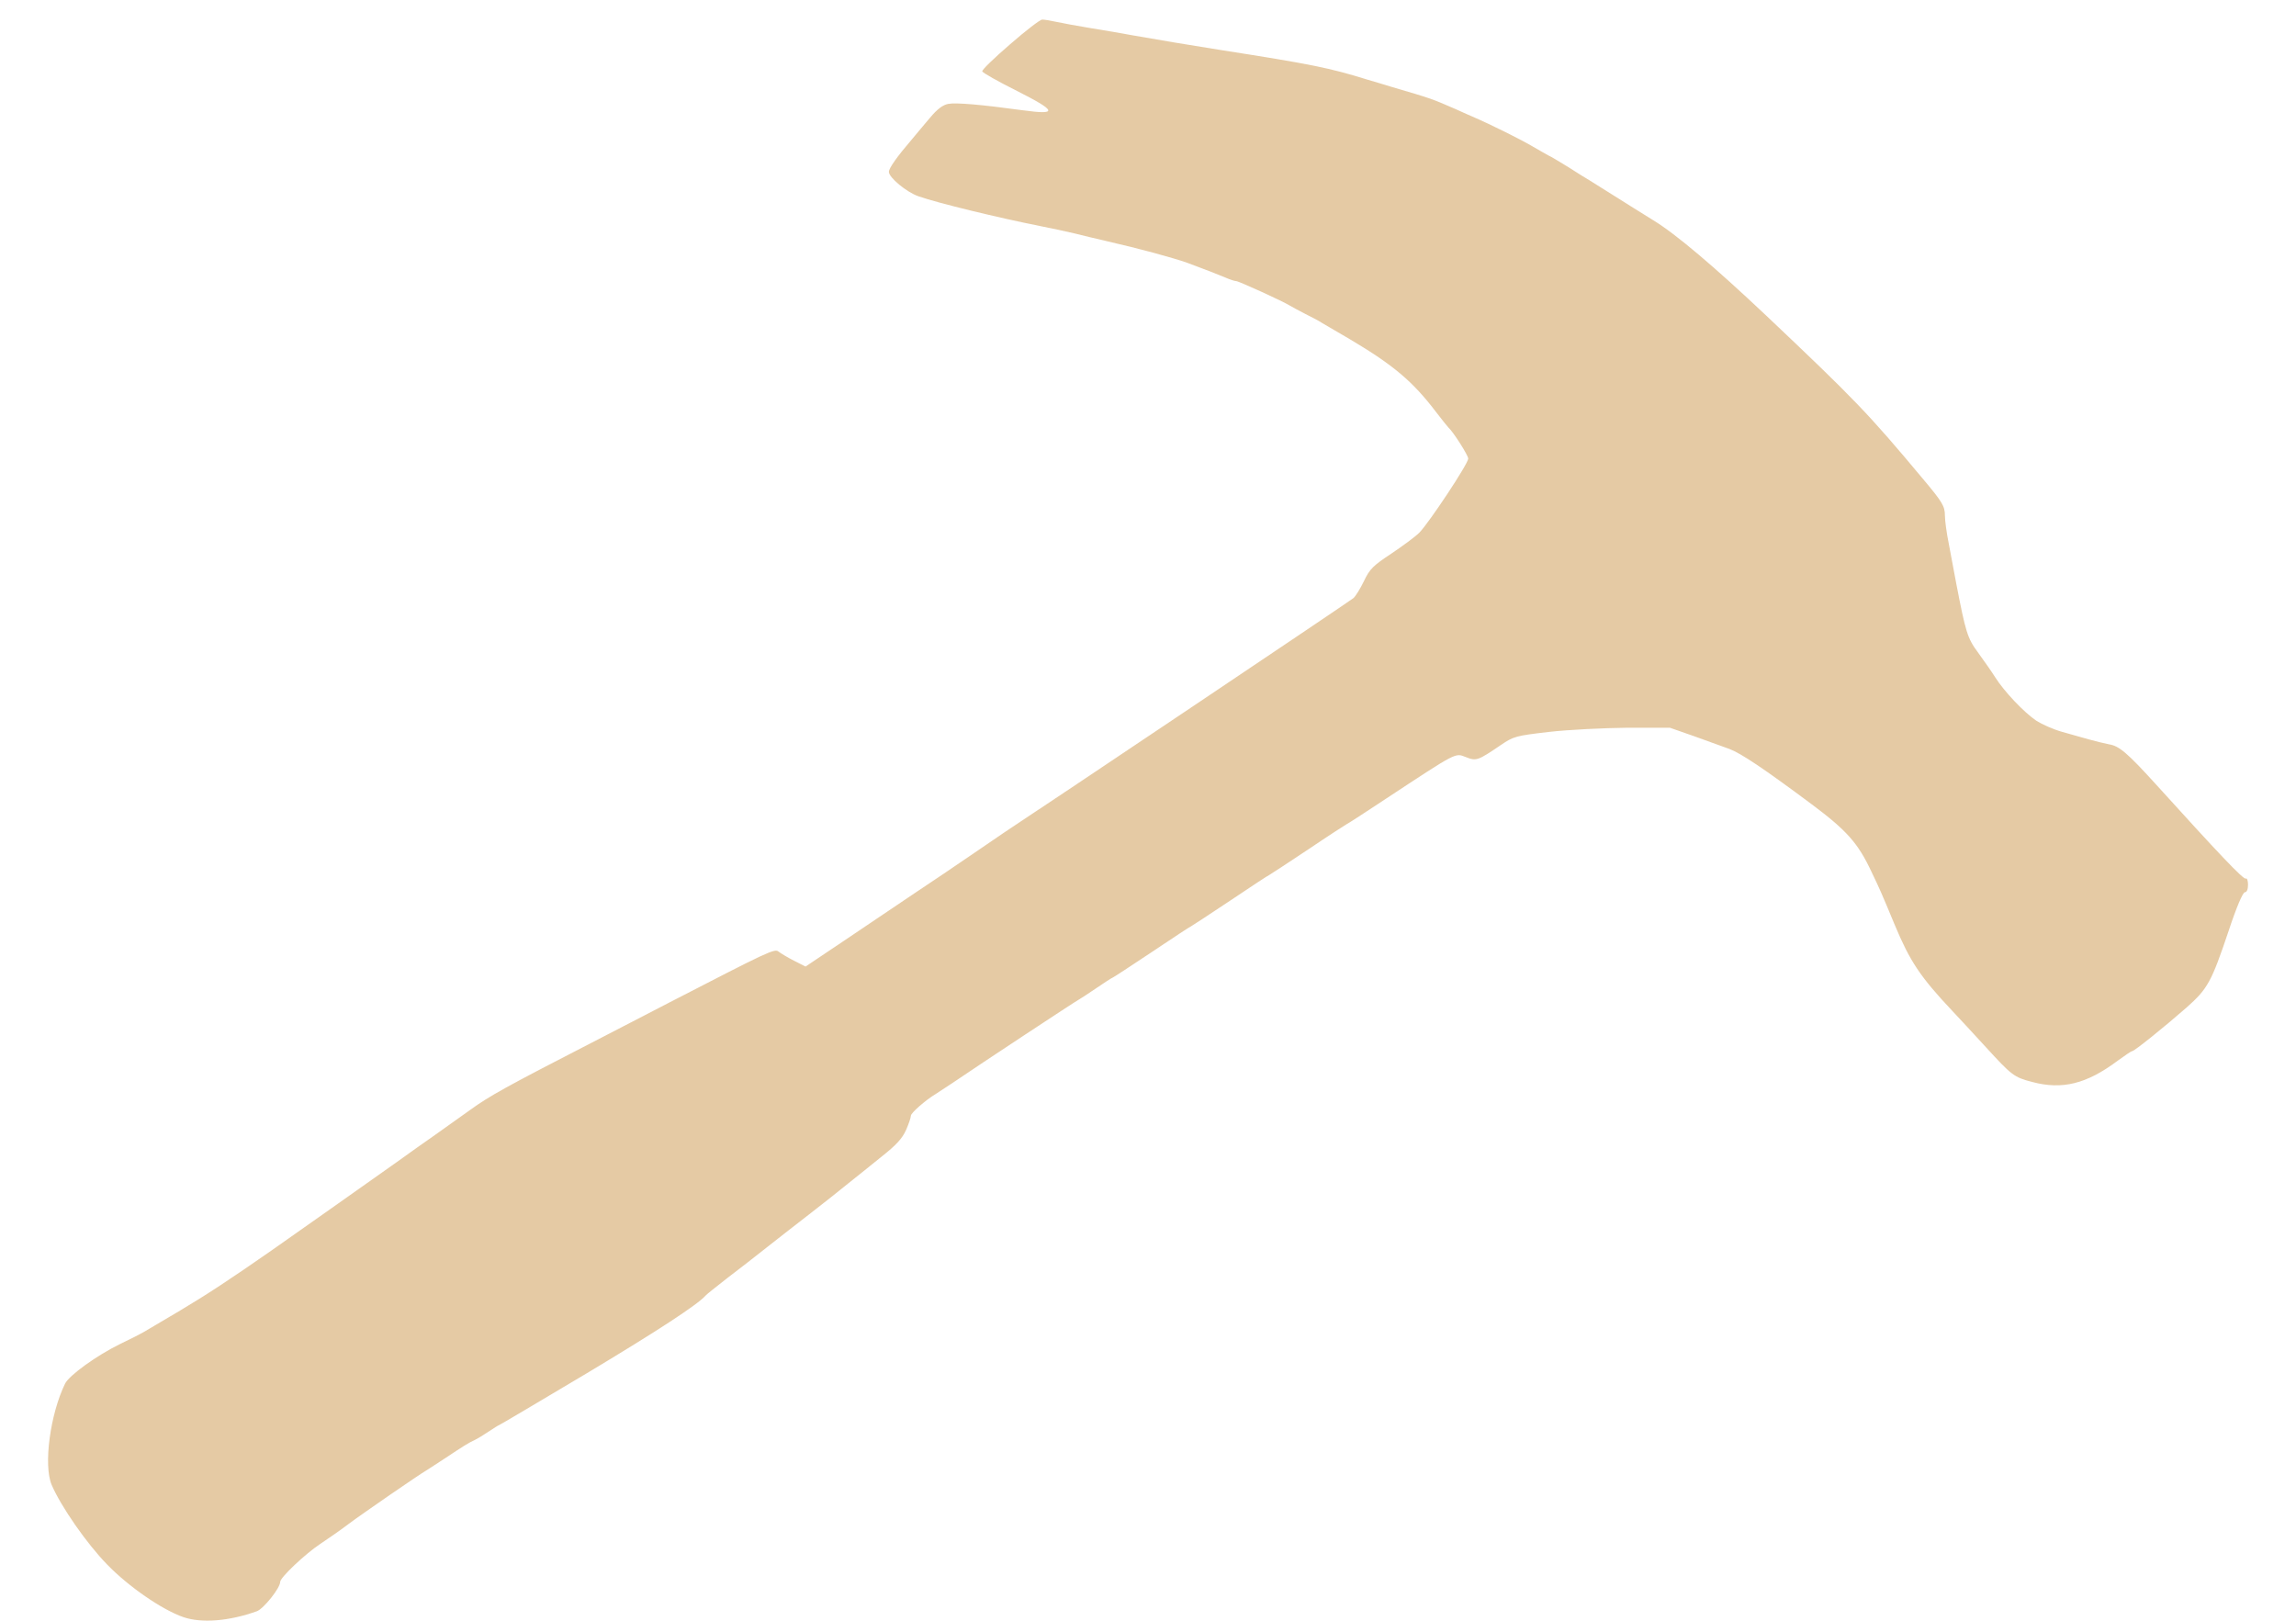
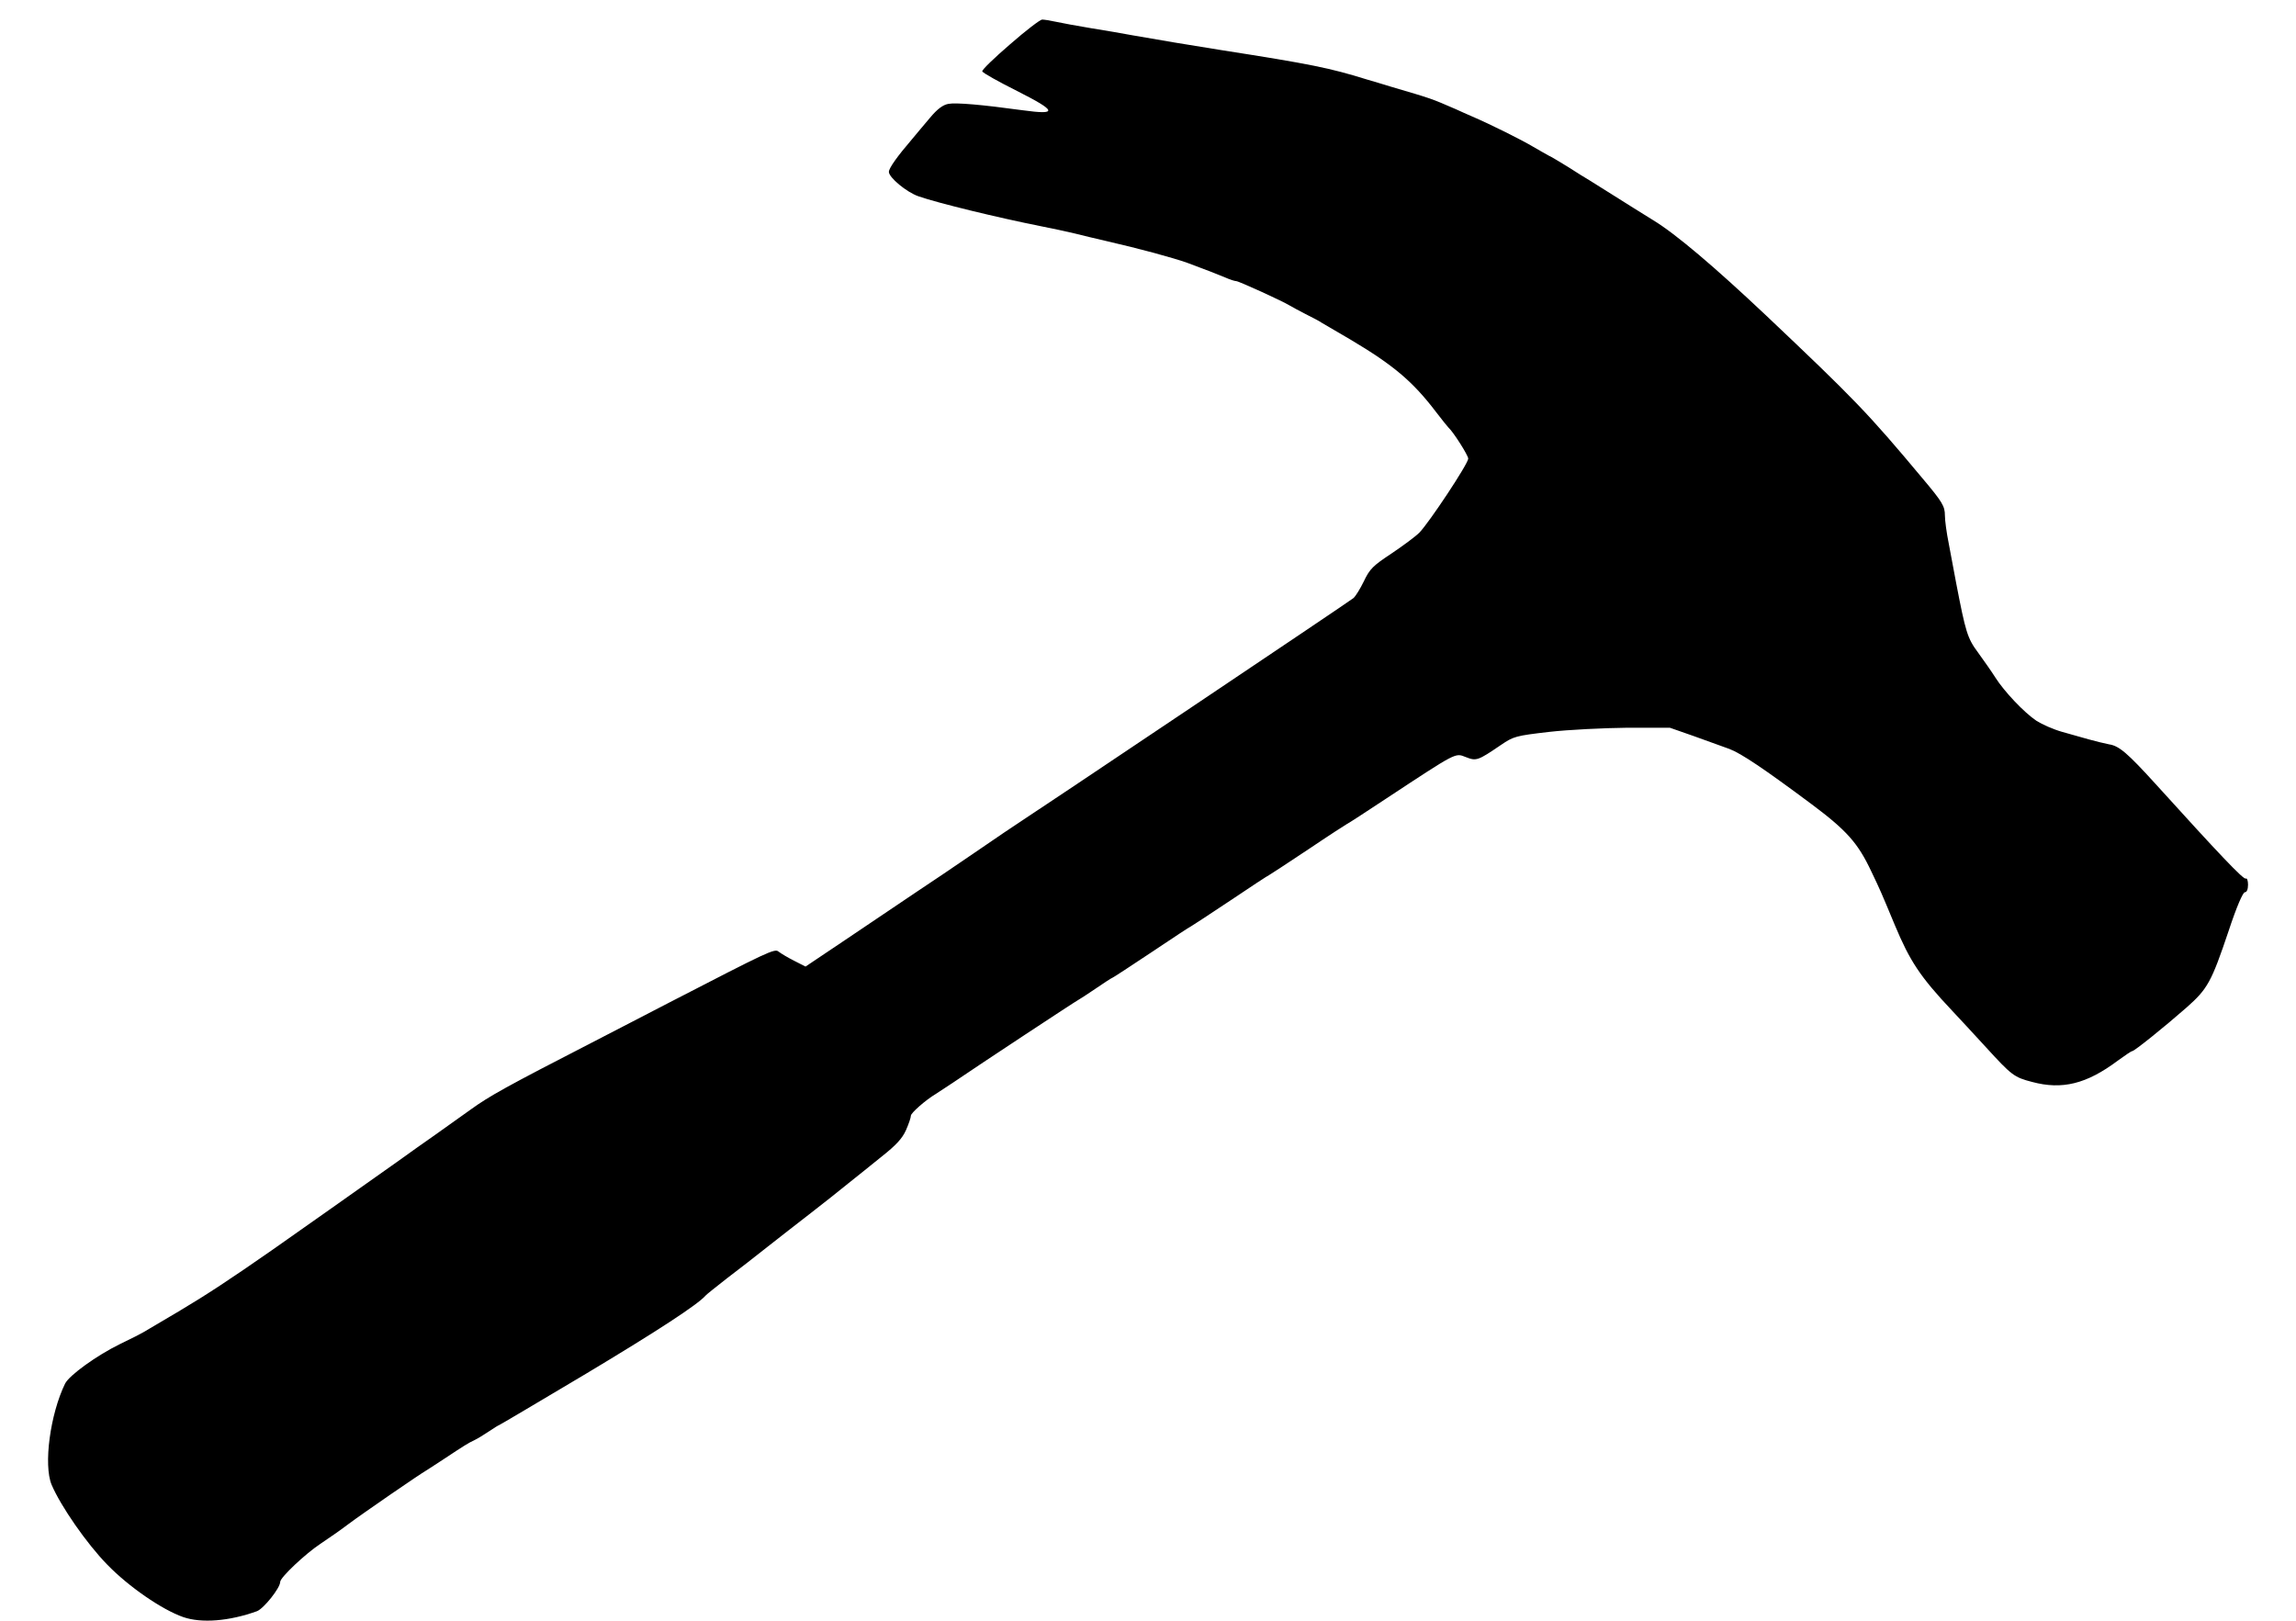
<svg xmlns="http://www.w3.org/2000/svg" version="1.0" width="85pt" height="60pt" viewBox="0 0 900 663" preserveAspectRatio="xMidYMid meet">
-   <g transform="translate(0,663) scale(0.1,-0.1)" fill="rgba(189,118,19,0.384)" stroke="none">
+   <g transform="translate(0,663) scale(0.1,-0.1)" stroke="none">
    <path d="M3936 6449 c-64 -55 -116 -105 -114 -111 2 -6 66 -42 142 -80 164 -83 169 -99 23 -79 -168 23 -272 32 -304 26 -22 -4 -45 -21 -75 -57 -24 -28 -57 -68 -73 -87 -61 -71 -95 -119 -95 -134 0 -23 72 -83 121 -100 80 -28 328 -88 499 -122 47 -9 110 -23 140 -30 30 -8 87 -21 125 -30 144 -33 276 -69 338 -91 70 -26 122 -46 155 -60 18 -8 37 -14 43 -14 10 0 188 -81 219 -100 8 -5 38 -21 65 -35 28 -14 57 -29 65 -35 8 -5 61 -36 118 -69 175 -104 255 -171 350 -296 25 -33 49 -62 52 -65 19 -17 80 -113 80 -126 0 -21 -160 -262 -200 -303 -17 -17 -69 -55 -115 -86 -74 -49 -88 -62 -112 -113 -15 -31 -35 -63 -43 -69 -12 -11 -1302 -876 -1375 -923 -13 -8 -82 -55 -155 -105 -72 -49 -138 -94 -147 -100 -17 -11 -142 -95 -406 -273 l-158 -106 -47 24 c-26 13 -54 30 -63 37 -16 14 -40 2 -449 -209 -80 -41 -221 -115 -315 -163 -350 -180 -420 -219 -496 -274 -43 -31 -108 -77 -146 -104 -37 -26 -107 -75 -155 -110 -148 -105 -409 -289 -513 -362 -174 -121 -265 -181 -381 -250 -71 -42 -136 -80 -144 -85 -8 -5 -51 -27 -95 -48 -96 -47 -208 -128 -225 -162 -61 -125 -89 -333 -55 -414 37 -87 143 -240 227 -326 88 -91 225 -185 311 -215 75 -26 188 -17 302 24 28 11 95 95 95 120 0 18 103 115 165 156 33 22 85 58 115 81 56 42 287 201 318 219 9 6 44 28 77 50 74 49 94 62 120 74 11 5 37 21 58 35 21 14 40 26 42 26 2 0 162 95 357 211 292 175 457 283 488 319 3 4 42 35 88 71 46 35 121 93 166 129 46 36 125 98 177 138 52 40 121 95 154 122 33 26 95 76 137 110 57 45 83 73 98 107 11 25 20 51 20 59 0 11 60 64 102 89 9 6 40 26 70 46 113 77 503 334 512 338 4 2 37 23 72 47 35 24 66 44 68 44 2 0 74 47 161 105 86 58 158 105 160 105 1 0 73 47 160 105 86 58 158 105 160 105 1 0 73 47 160 105 86 58 159 105 160 105 2 0 73 46 159 103 293 193 282 187 326 170 43 -17 49 -15 143 49 53 36 61 38 198 54 79 9 223 16 319 17 l175 0 100 -35 c55 -20 120 -43 144 -52 49 -19 140 -80 336 -226 143 -107 189 -158 244 -275 36 -75 39 -82 96 -219 62 -148 103 -211 235 -351 26 -27 87 -94 137 -148 106 -116 116 -124 190 -143 123 -33 223 -8 350 87 29 21 55 39 59 39 9 0 132 99 222 178 87 77 102 104 173 315 32 97 58 157 66 157 8 0 13 12 13 31 0 16 -4 28 -9 25 -9 -6 -112 103 -371 389 -111 122 -147 154 -188 160 -20 4 -57 13 -82 20 -25 7 -74 21 -110 31 -36 10 -83 31 -105 45 -51 34 -133 121 -169 178 -15 24 -47 69 -70 101 -44 59 -51 83 -90 285 -8 44 -22 116 -30 160 -9 44 -16 96 -16 116 0 38 -10 55 -89 149 -228 273 -281 327 -642 669 -212 200 -370 334 -462 390 -32 20 -69 43 -82 51 -20 13 -115 72 -180 113 -11 6 -49 30 -85 53 -36 22 -72 44 -80 47 -8 4 -37 21 -65 37 -45 27 -173 91 -250 124 -16 7 -46 20 -65 29 -104 45 -95 42 -265 92 -33 10 -78 24 -100 30 -151 47 -230 63 -595 120 -133 21 -264 43 -360 60 -41 8 -120 21 -175 30 -55 9 -119 21 -142 26 -23 5 -48 9 -56 9 -8 0 -67 -45 -131 -101z" />
  </g>
</svg>
